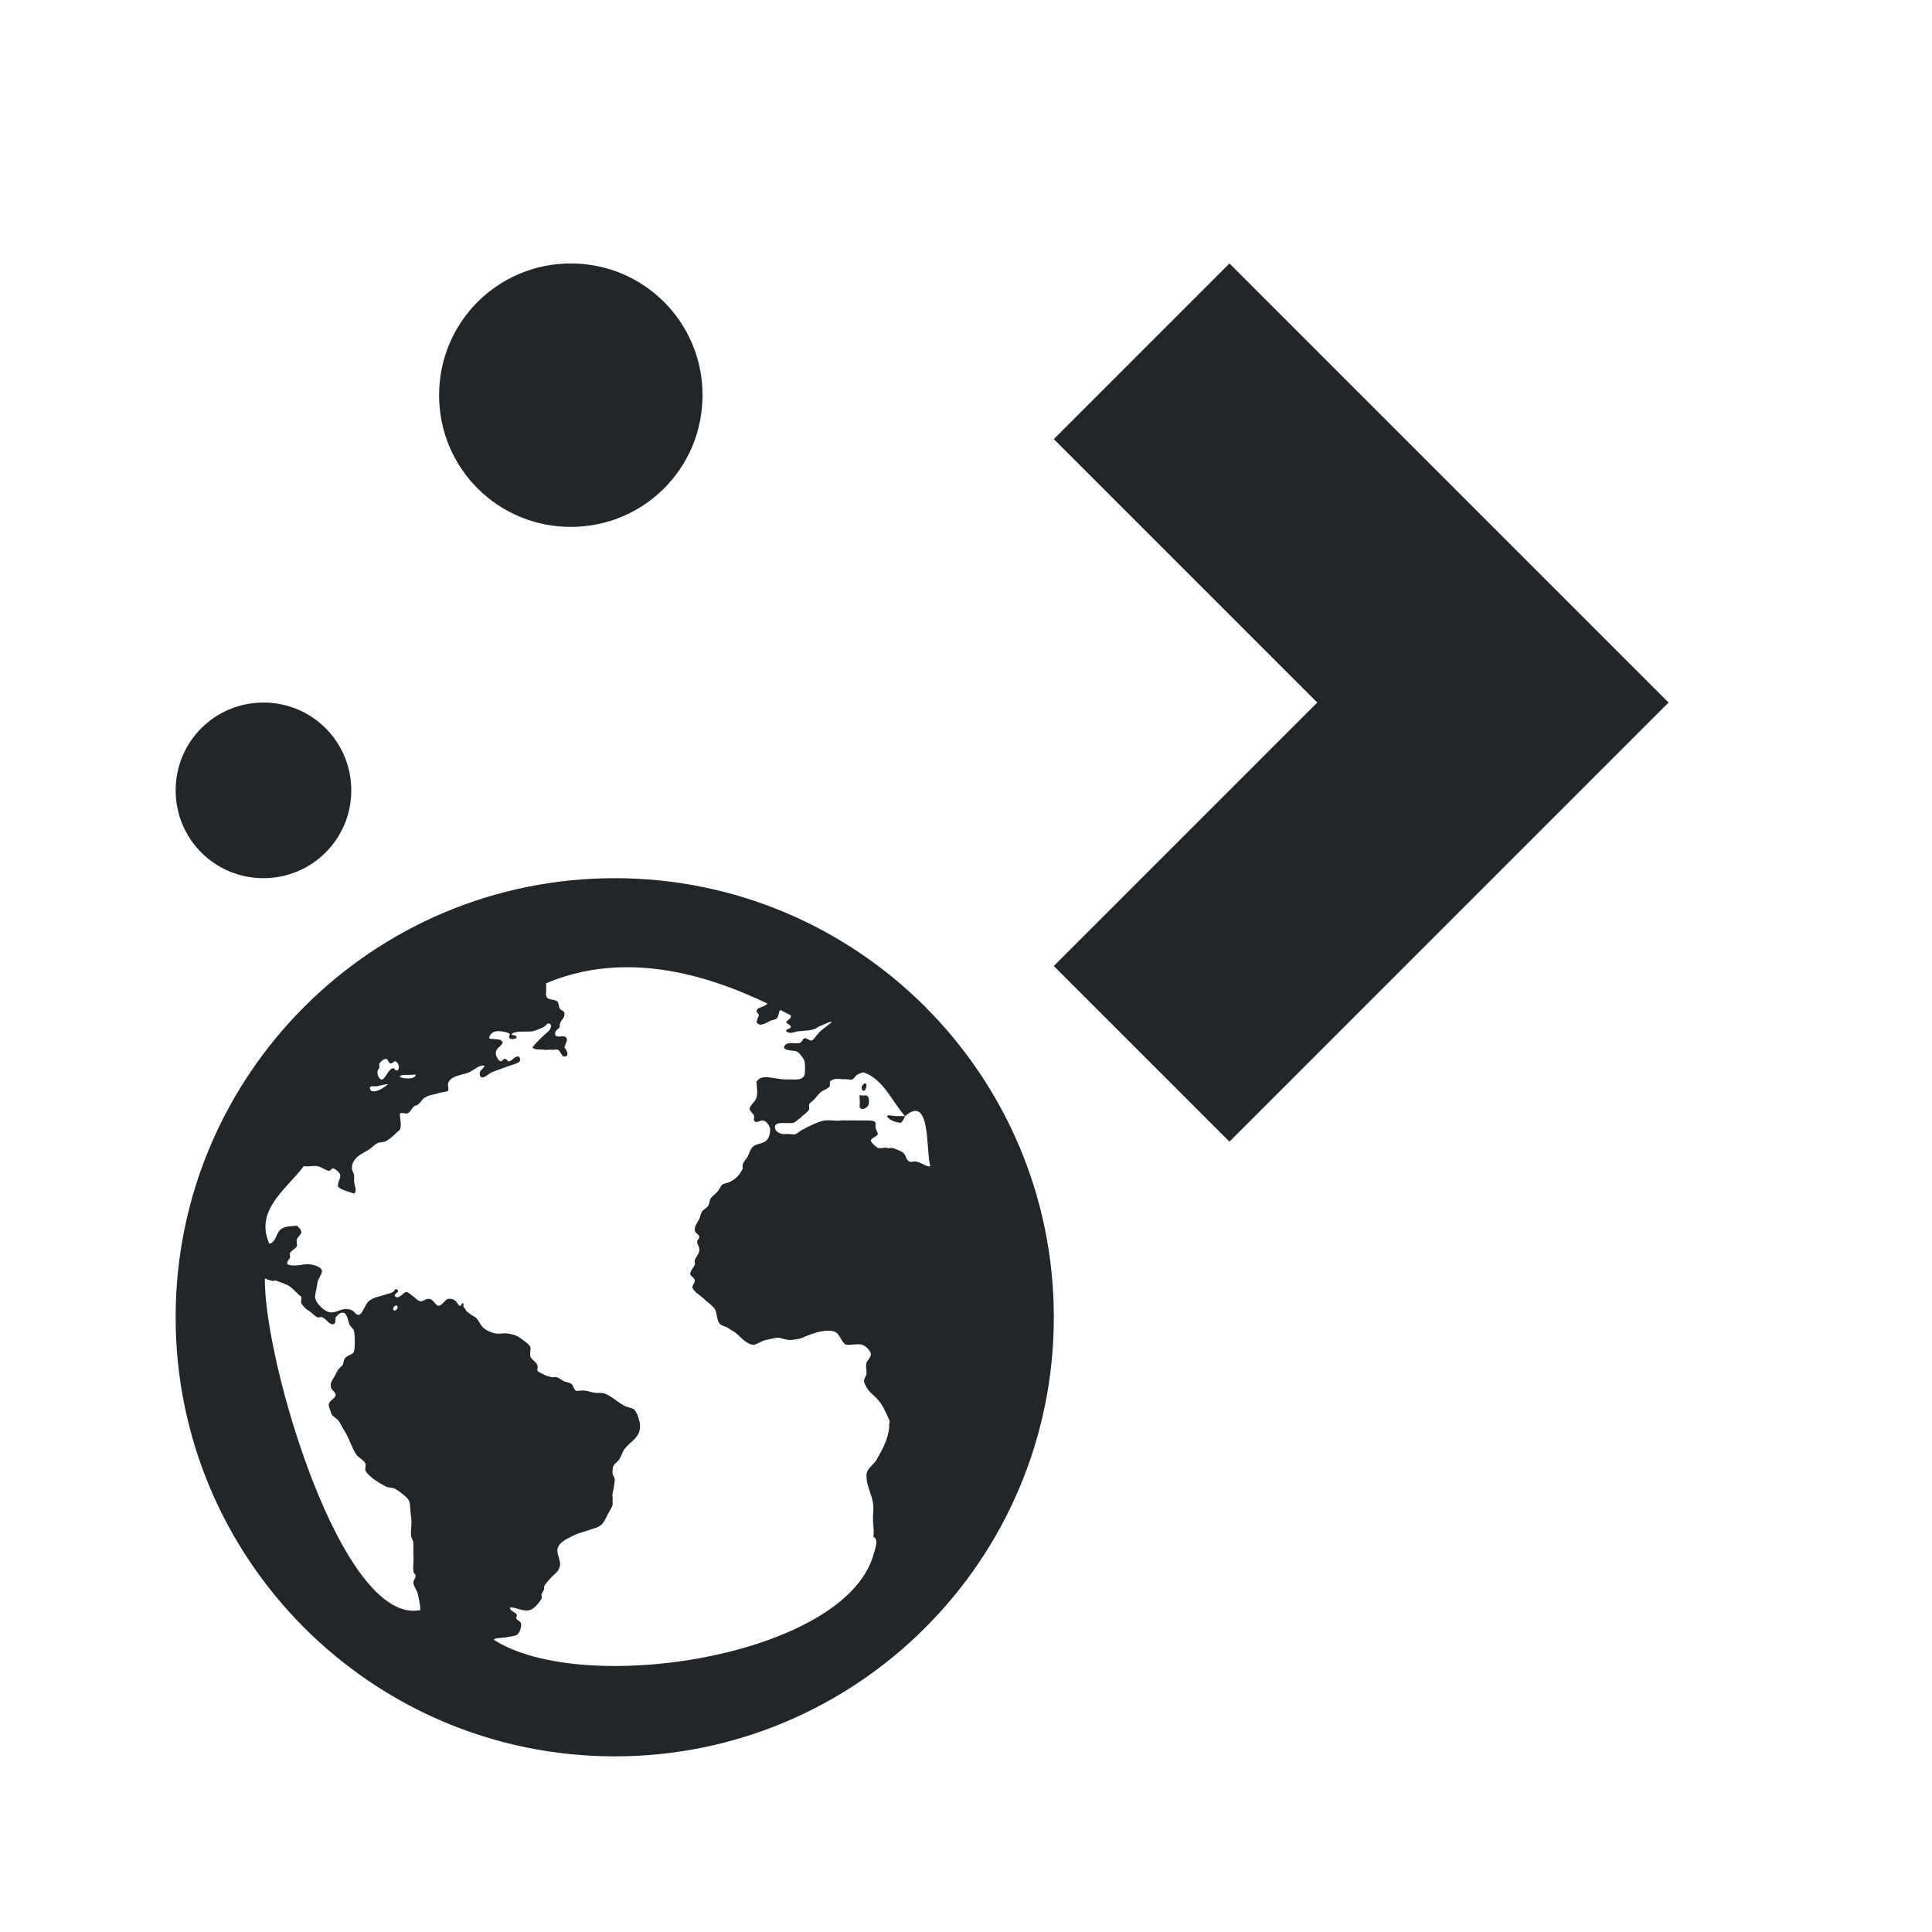
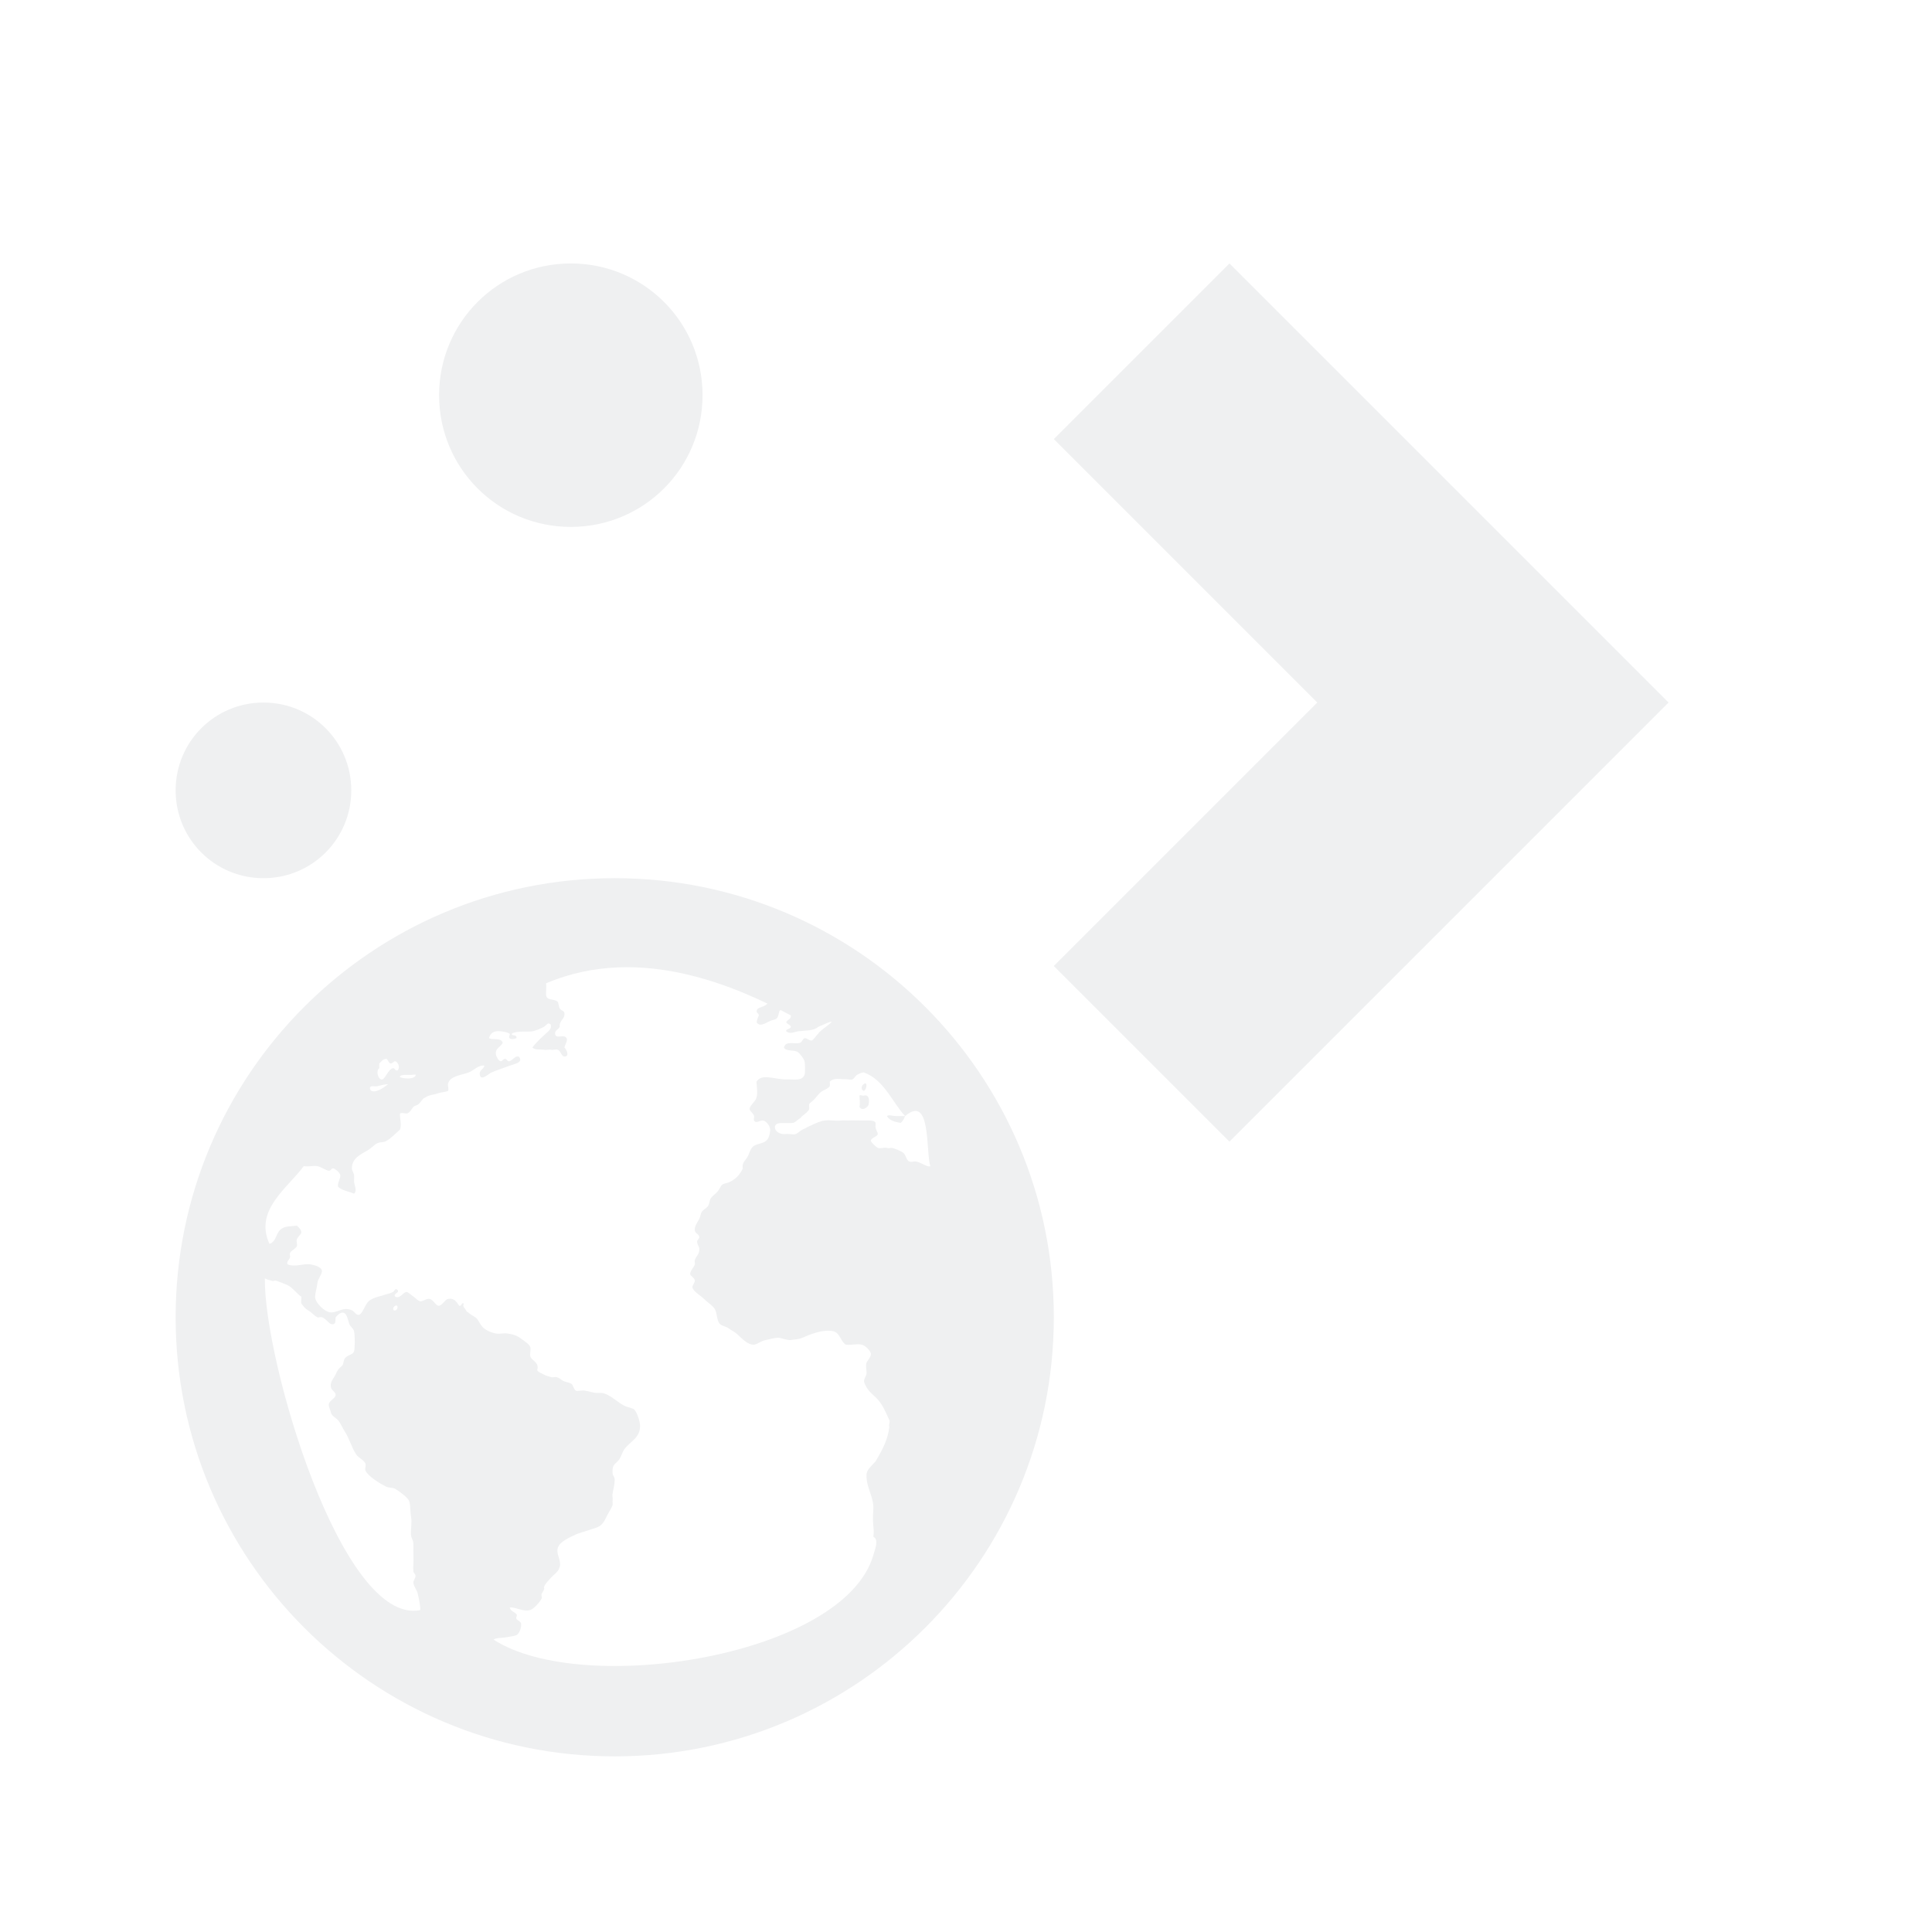
<svg xmlns="http://www.w3.org/2000/svg" viewBox="0 0 22 22">
  <defs id="defs3051">
    <style type="text/css" id="current-color-scheme">
      .ColorScheme-Text {
-         color:#232629;
+         color:#eff0f1;
      }
      </style>
  </defs>
  <path style="fill:currentColor;fill-opacity:1;stroke:none" d="m 7,10 c -2.761,0 -5,2.239 -5,5 0,2.761 2.239,5 5,5 2.761,0 5,-2.239 5,-5 0,-2.761 -2.239,-5 -5,-5 z m 2.006,1.562 c 0.003,0.048 -0.04,0.046 -0.053,0.078 0.007,0.021 0.049,0.028 0.053,0.053 -0.004,0.027 -0.063,0.023 -0.053,0.051 0.045,0.035 0.088,0.008 0.131,0 0.093,-0.012 0.177,-0.003 0.234,-0.051 0.339,-0.155 0,0.044 0,0.078 -0.019,0.013 -0.058,0.078 -0.078,0.078 -0.024,0 -0.061,-0.032 -0.078,-0.027 -0.025,0.008 -0.024,0.043 -0.053,0.053 -0.055,0.02 -0.162,-0.03 -0.182,0.053 0.023,0.048 0.115,0.024 0.156,0.051 0.026,0.017 0.071,0.077 0.078,0.105 0.007,0.023 0.01,0.131 0,0.156 -0.026,0.067 -0.107,0.052 -0.184,0.051 l -0.051,0 c -0.129,-0.008 -0.254,-0.065 -0.312,0.027 0.004,0.071 0.016,0.12 0,0.182 -0.012,0.045 -0.081,0.092 -0.078,0.131 9.166e-4,0.02 0.046,0.05 0.051,0.078 0.003,0.015 -0.007,0.037 0,0.051 0.022,0.041 0.067,-0.008 0.105,0 0.037,0.008 0.078,0.064 0.078,0.105 0,0.029 -0.009,0.075 -0.027,0.104 -0.037,0.055 -0.104,0.048 -0.156,0.078 -0.043,0.025 -0.052,0.088 -0.078,0.131 -0.028,0.047 -0.062,0.062 -0.051,0.129 -0.037,0.074 -0.079,0.12 -0.156,0.156 -0.023,0.01 -0.057,0.012 -0.078,0.027 -0.017,0.012 -0.029,0.051 -0.053,0.078 -0.029,0.033 -0.062,0.053 -0.078,0.078 -0.012,0.019 -0.013,0.051 -0.025,0.078 -0.018,0.035 -0.055,0.043 -0.078,0.078 -0.011,0.017 -0.016,0.056 -0.027,0.078 -0.027,0.048 -0.056,0.086 -0.051,0.129 0.004,0.04 0.048,0.041 0.051,0.078 0.002,0.02 -0.026,0.03 -0.025,0.053 9.167e-4,0.032 0.023,0.053 0.025,0.078 0.006,0.062 -0.039,0.089 -0.051,0.131 -0.006,0.02 0.005,0.034 0,0.051 -0.01,0.031 -0.052,0.069 -0.053,0.105 -9.167e-4,0.026 0.05,0.041 0.053,0.078 0.002,0.024 -0.032,0.055 -0.027,0.078 0.009,0.045 0.096,0.094 0.131,0.129 0.047,0.048 0.11,0.081 0.131,0.131 0.018,0.043 0.018,0.124 0.051,0.156 0.024,0.023 0.075,0.028 0.105,0.053 0.029,0.022 0.047,0.026 0.078,0.051 0.051,0.04 0.126,0.137 0.207,0.131 0.042,-0.008 0.083,-0.044 0.131,-0.053 0.049,-0.008 0.106,-0.03 0.156,-0.025 0.038,0.008 0.091,0.028 0.131,0.025 0.042,-0.008 0.081,-0.005 0.129,-0.025 0.083,-0.036 0.22,-0.095 0.34,-0.078 0.092,0.013 0.092,0.115 0.156,0.156 0.073,0.008 0.123,-0.014 0.182,0 0.044,0.011 0.099,0.069 0.104,0.104 0.004,0.036 -0.046,0.083 -0.051,0.105 -0.012,0.048 0.008,0.098 0,0.129 -0.007,0.024 -0.028,0.054 -0.027,0.078 0,0.022 0.03,0.077 0.053,0.105 0.028,0.035 0.07,0.066 0.104,0.104 0.061,0.07 0.088,0.142 0.131,0.234 0.011,0.023 -0.01,0.048 0,0.078 -0.018,0.14 -0.065,0.236 -0.156,0.391 -0.043,0.05 -0.104,0.094 -0.104,0.156 -0.003,0.15 0.085,0.246 0.078,0.391 -0.015,0.195 0.015,0.208 0,0.312 0.066,0.033 0.019,0.14 0,0.209 -0.333,1.151 -3.303,1.621 -4.324,0.963 0.015,-0.02 0.1,-0.02 0.131,-0.025 0.044,-0.008 0.106,-0.016 0.131,-0.027 0.028,-0.018 0.056,-0.078 0.051,-0.129 -0.002,-0.024 -0.032,-0.031 -0.051,-0.053 -0.016,-0.018 0.011,-0.035 0,-0.053 -0.02,-0.029 -0.07,-0.036 -0.078,-0.078 0.06,-0.012 0.148,0.052 0.234,0.027 0.041,-0.012 0.11,-0.092 0.129,-0.131 0.006,-0.012 -0.007,-0.038 0,-0.053 0.008,-0.015 0.025,-0.042 0.027,-0.051 0.006,-0.022 -0.005,-0.012 0,-0.027 0.015,-0.043 0.053,-0.073 0.078,-0.104 0.019,-0.023 0.061,-0.054 0.078,-0.078 0.02,-0.026 0.012,-0.029 0.025,-0.053 0.013,-0.076 -0.044,-0.14 -0.025,-0.207 0.02,-0.075 0.135,-0.122 0.207,-0.156 0.025,-0.012 0.057,-0.02 0.078,-0.027 0.05,-0.018 0.11,-0.034 0.156,-0.051 0.078,-0.028 0.093,-0.085 0.131,-0.156 0.018,-0.033 0.049,-0.081 0.053,-0.105 0.003,-0.022 -0.004,-0.025 0,-0.051 0.004,-0.024 -0.007,-0.05 0,-0.078 C 6.984,16.97 7,16.89 7,16.85 c 0,-0.033 -0.025,-0.048 -0.025,-0.078 -0.006,-0.108 0.038,-0.097 0.078,-0.156 0.02,-0.029 0.037,-0.085 0.051,-0.105 0.067,-0.1 0.192,-0.133 0.184,-0.285 -0.003,-0.05 -0.041,-0.168 -0.078,-0.184 -0.021,-0.009 -0.047,-0.015 -0.078,-0.025 -0.098,-0.037 -0.185,-0.148 -0.287,-0.156 l -0.053,0 c -0.04,0 -0.084,-0.02 -0.129,-0.025 -0.028,-0.008 -0.089,0.008 -0.105,0 -0.026,-0.013 -0.03,-0.064 -0.051,-0.078 -0.017,-0.012 -0.052,-0.018 -0.078,-0.027 -0.041,-0.015 -0.058,-0.047 -0.105,-0.051 -0.015,0 -0.034,0.008 -0.051,0 -0.026,-0.008 -0.054,-0.012 -0.078,-0.027 -0.03,-0.018 -0.066,-0.025 -0.078,-0.051 0.028,-0.09 -0.06,-0.104 -0.078,-0.156 -0.008,-0.024 0.008,-0.084 0,-0.105 -0.011,-0.031 -0.044,-0.052 -0.078,-0.078 -0.06,-0.047 -0.098,-0.067 -0.184,-0.078 -0.038,-0.008 -0.083,0.008 -0.129,0 -0.048,-0.008 -0.12,-0.036 -0.156,-0.078 C 5.455,15.063 5.443,15.019 5.412,15 c -0.029,-0.018 -0.058,-0.034 -0.078,-0.053 -0.009,-0.008 -0.019,-0.006 -0.027,-0.025 -0.015,-0.031 -0.044,-0.041 -0.025,-0.078 -0.033,-0.017 -0.017,0.031 -0.053,0.025 -0.032,-0.046 -0.056,-0.091 -0.129,-0.078 -0.033,0.008 -0.066,0.077 -0.105,0.078 -0.032,0 -0.061,-0.071 -0.104,-0.078 -0.032,-0.008 -0.081,0.032 -0.104,0.027 -0.036,-0.008 -0.046,-0.031 -0.078,-0.053 -0.024,-0.016 -0.065,-0.054 -0.078,-0.053 -0.042,0 -0.073,0.083 -0.131,0.053 -0.028,-0.036 0.059,-0.045 0.025,-0.078 -0.025,-0.024 -0.031,0.014 -0.051,0.025 -0.023,0.015 -0.052,0.018 -0.078,0.027 -0.057,0.022 -0.111,0.027 -0.156,0.051 -0.042,0.022 -0.054,0.035 -0.078,0.078 -0.019,0.035 -0.049,0.104 -0.078,0.105 -0.035,0 -0.046,-0.039 -0.078,-0.053 -0.096,-0.042 -0.155,0.024 -0.234,0.025 -0.073,0 -0.187,-0.112 -0.184,-0.182 0.002,-0.043 0.022,-0.104 0.027,-0.156 0.004,-0.042 0.05,-0.093 0.051,-0.131 9.167e-4,-0.052 -0.096,-0.072 -0.129,-0.078 -0.078,-0.014 -0.173,0.035 -0.262,0 -0.017,-0.028 0.017,-0.05 0.027,-0.078 0.006,-0.015 -0.006,-0.033 0,-0.051 0.01,-0.027 0.066,-0.05 0.078,-0.078 0.009,-0.022 -0.009,-0.051 0,-0.078 0.011,-0.03 0.048,-0.056 0.051,-0.078 0.003,-0.028 -0.028,-0.06 -0.051,-0.078 -0.069,0.008 -0.116,0.005 -0.156,0.025 -0.09,0.041 -0.065,0.153 -0.156,0.182 -0.176,-0.386 0.208,-0.635 0.391,-0.885 0.065,0.009 0.097,-0.008 0.156,0 0.04,0.008 0.097,0.049 0.129,0.053 0.027,0 0.028,-0.031 0.053,-0.027 0.025,0.008 0.074,0.048 0.078,0.078 0.004,0.037 -0.036,0.09 -0.025,0.131 0.039,0.04 0.126,0.055 0.182,0.078 0.037,-0.031 0.006,-0.088 0,-0.131 -9.167e-4,-0.019 0.002,-0.061 0,-0.078 -0.004,-0.03 -0.025,-0.052 -0.025,-0.078 0,-0.119 0.102,-0.16 0.182,-0.207 0.034,-0.02 0.074,-0.063 0.104,-0.078 0.042,-0.021 0.07,-0.007 0.105,-0.027 0.063,-0.036 0.107,-0.088 0.156,-0.129 0.023,-0.054 -0.002,-0.13 0,-0.184 0.023,-0.014 0.054,0 0.078,0 0.038,-0.008 0.056,-0.056 0.078,-0.078 0.013,-0.013 0.036,-0.013 0.051,-0.025 0.038,-0.03 0.045,-0.065 0.078,-0.078 0.012,-0.008 0.034,-0.02 0.053,-0.025 0.025,-0.008 0.064,-0.012 0.104,-0.027 0.026,-0.009 0.095,-0.015 0.105,-0.025 0.013,-0.013 -0.003,-0.059 0,-0.078 0.02,-0.094 0.15,-0.099 0.234,-0.131 0.058,-0.022 0.117,-0.09 0.182,-0.078 -0.013,0.045 -0.064,0.051 -0.053,0.105 0.014,0.076 0.104,-0.017 0.131,-0.027 0.051,-0.022 0.142,-0.053 0.209,-0.078 0.058,-0.021 0.159,-0.036 0.104,-0.104 -0.046,-0.008 -0.064,0.036 -0.104,0.053 -0.028,0.008 -0.029,-0.025 -0.053,-0.027 -0.023,0 -0.03,0.032 -0.053,0.027 -0.023,-0.008 -0.047,-0.051 -0.051,-0.078 -0.009,-0.07 0.05,-0.079 0.078,-0.131 -0.019,-0.063 -0.103,-0.028 -0.156,-0.053 0.006,-0.037 0.034,-0.07 0.078,-0.078 0.036,-0.008 0.135,0.008 0.156,0.027 0.013,0.011 -0.019,0.033 0,0.051 0.022,0.019 0.05,0.008 0.078,0 0.01,-0.048 -0.061,-0.02 -0.053,-0.051 0.057,-0.037 0.165,-0.018 0.234,-0.027 0.04,-0.008 0.095,-0.032 0.131,-0.051 0.033,-0.019 0.043,-0.059 0.078,-0.027 0.01,0.034 -0.008,0.06 -0.027,0.078 -0.064,0.057 -0.132,0.118 -0.182,0.184 0.031,0.03 0.079,0.02 0.131,0.025 0.02,0.008 0.057,-0.004 0.078,0 0.025,0.008 0.058,-0.008 0.078,0 0.035,0.008 0.043,0.078 0.078,0.078 0.057,0 0.033,-0.066 0,-0.104 0.01,-0.039 0.04,-0.078 0.025,-0.105 -0.026,-0.052 -0.126,0.017 -0.131,-0.051 -0.003,-0.042 0.038,-0.046 0.053,-0.078 -0.007,-0.08 0.061,-0.084 0.053,-0.156 -0.004,-0.03 -0.032,-0.024 -0.053,-0.053 -0.011,-0.015 -0.013,-0.066 -0.025,-0.078 -0.043,-0.037 -0.126,-0.008 -0.131,-0.078 -0.002,-0.042 0.006,-0.086 0,-0.131 1.09,-0.462 2.206,0.059 2.787,0.365 z M 8.797,11.381 c -0.015,0.008 -0.012,0.017 -0.025,0.025 -0.032,0.019 -0.054,0.044 -0.078,0.053 -0.034,0.013 -0.073,0.02 -0.078,0.051 -0.004,0.026 0.026,0.029 0.025,0.053 -0.013,0.031 -0.019,0.041 -0.025,0.078 0.042,0.069 0.129,-0.015 0.182,-0.025 0.023,-0.008 0.04,-0.007 0.053,-0.027 0.014,-0.022 0.015,-0.046 0.025,-0.078 0.145,-0.097 -0.056,-0.093 -0.078,-0.129 z m -4.4,0.676 c 0.02,0 0.027,0.051 0.051,0.053 0.023,0 0.039,-0.029 0.053,-0.025 0.035,0.009 0.059,0.078 0.025,0.104 -0.028,0.008 -0.031,-0.029 -0.051,-0.025 -0.057,0.01 -0.088,0.132 -0.131,0.129 -0.04,-0.008 -0.066,-0.1 -0.025,-0.129 9.166e-4,-0.025 -0.002,-0.027 0,-0.053 0.013,-0.015 0.045,-0.055 0.078,-0.053 z m 5.441,0.156 c 0.228,0.079 0.329,0.349 0.469,0.496 0.298,-0.256 0.233,0.398 0.287,0.572 -0.044,0.008 -0.095,-0.039 -0.156,-0.053 -0.025,-0.008 -0.058,0.008 -0.078,0 -0.046,-0.015 -0.039,-0.076 -0.078,-0.104 -0.023,-0.016 -0.095,-0.049 -0.131,-0.053 -0.023,0 -0.027,0.008 -0.051,0 -0.028,-0.008 -0.082,0.012 -0.105,0 -0.023,-0.014 -0.072,-0.059 -0.078,-0.078 -0.009,-0.031 0.076,-0.052 0.078,-0.078 0.002,-0.02 -0.021,-0.047 -0.025,-0.078 -0.003,-0.018 0.004,-0.038 0,-0.051 -0.006,-0.022 -0.044,-0.027 -0.078,-0.027 l -0.078,0 c -0.037,0 -0.11,-0.003 -0.156,0 -0.028,0 -0.052,-0.003 -0.078,0 -0.072,0.008 -0.125,-0.008 -0.182,0 -0.041,0 -0.118,0.035 -0.156,0.053 -0.019,0.009 -0.028,0.013 -0.053,0.025 -0.012,0.008 -0.038,0.021 -0.053,0.027 -0.023,0.011 -0.056,0.044 -0.078,0.051 -0.032,0.008 -0.07,-0.008 -0.129,0 -0.042,0 -0.105,-0.027 -0.105,-0.078 -9.166e-4,-0.077 0.136,-0.037 0.209,-0.051 0.028,-0.008 0.045,-0.033 0.078,-0.053 0.016,-0.009 0.01,-0.015 0.025,-0.025 0.025,-0.018 0.074,-0.058 0.078,-0.078 0.003,-0.018 -0.003,-0.039 0,-0.053 0.003,-0.018 0.03,-0.029 0.053,-0.053 0.035,-0.035 0.06,-0.081 0.104,-0.104 0.029,-0.015 0.065,-0.029 0.078,-0.053 0.003,-0.027 -9.166e-4,-0.026 0,-0.051 0.018,-0.017 0.038,-0.024 0.053,-0.027 0.045,-0.01 0.078,0.003 0.131,0 0.022,0 0.054,0.011 0.078,0 0.02,-0.013 0.031,-0.041 0.051,-0.051 0.022,-0.012 0.051,-0.026 0.078,-0.027 z m 0.469,0.496 -0.104,0 c -0.037,0 -0.082,-0.019 -0.104,0 0.031,0.05 0.087,0.066 0.156,0.078 0.025,-0.018 0.039,-0.046 0.051,-0.078 z m -5.703,-0.469 0.078,0 c 0.021,0 0.044,-0.008 0.053,0 -0.013,0.055 -0.138,0.045 -0.182,0.025 0.002,-0.021 0.024,-0.022 0.051,-0.025 z M 4.422,12.344 c -0.036,0.026 -0.073,0.06 -0.131,0.078 -0.032,0.01 -0.072,0.01 -0.078,-0.025 -0.007,-0.043 0.05,-0.023 0.078,-0.027 0.037,-0.008 0.088,-0.024 0.131,-0.025 z m 5.416,0 c -0.028,0.009 -0.041,0.07 0,0.078 0.019,-0.012 0.032,-0.042 0.027,-0.078 -0.011,-0.012 -0.019,-0.008 -0.027,0 z m -0.051,0.131 c 9.166e-4,0.047 0.009,0.088 0,0.129 0.027,0.052 0.09,0.01 0.104,-0.025 0.016,-0.087 -0.013,-0.114 -0.053,-0.104 -0.013,0.008 -0.037,-0.011 -0.051,-1e-6 z m -6.771,2.082 c 0.021,0.011 0.051,0.021 0.078,0.027 0.022,0.008 0.032,-0.007 0.053,0 0.044,0.015 0.094,0.035 0.129,0.051 0.053,0.023 0.11,0.104 0.156,0.131 0.002,0.027 -0.008,0.058 0,0.078 0.022,0.029 0.043,0.058 0.078,0.078 0.042,0.023 0.065,0.06 0.105,0.078 0.014,0.008 0.029,-0.008 0.051,0 0.055,0.017 0.083,0.092 0.131,0.078 0.031,-0.009 0.02,-0.048 0.025,-0.078 0.021,-0.022 0.046,-0.053 0.078,-0.053 0.052,0 0.059,0.08 0.078,0.131 0.011,0.028 0.045,0.048 0.053,0.078 0.013,0.052 0.011,0.204 0,0.234 -0.013,0.038 -0.072,0.036 -0.104,0.078 -0.015,0.02 -0.016,0.064 -0.027,0.078 -0.02,0.024 -0.036,0.029 -0.051,0.053 -0.008,0.013 -0.02,0.033 -0.027,0.051 -0.025,0.053 -0.072,0.092 -0.051,0.156 0.008,0.026 0.051,0.047 0.051,0.078 0,0.037 -0.072,0.065 -0.078,0.105 -0.004,0.029 0.018,0.065 0.027,0.104 0.007,0.029 0.061,0.059 0.078,0.078 0.029,0.033 0.051,0.09 0.078,0.131 0.052,0.081 0.077,0.181 0.129,0.26 0.028,0.041 0.087,0.061 0.105,0.104 0.009,0.022 -0.008,0.058 0,0.078 0.03,0.068 0.167,0.15 0.234,0.184 0.032,0.016 0.074,0.009 0.104,0.025 0.044,0.025 0.134,0.092 0.156,0.131 0.02,0.035 0.015,0.126 0.025,0.182 0.013,0.073 -0.003,0.13 0,0.209 0.002,0.043 0.027,0.061 0.027,0.104 0,0.015 9.166e-4,0.062 0,0.078 -9.167e-4,0.052 0.004,0.104 0,0.156 -0.002,0.028 -0.002,0.054 0,0.078 0.002,0.026 0.024,0.029 0.025,0.053 0.002,0.024 -0.028,0.059 -0.025,0.078 0.006,0.052 0.041,0.08 0.051,0.129 0.008,0.038 0.032,0.138 0.027,0.184 C 3.888,18.51 3.003,15.484 3.016,14.557 Z M 4.5,14.869 c 0.04,-0.018 0.032,0.047 0,0.053 -0.031,0.008 -0.03,-0.038 0,-0.053 z" class="ColorScheme-Text" />
  <path style="fill:currentColor;fill-opacity:1;stroke:none" d="m 14,3 -2,2 3,3 -3,3 2,2 3,-3 2,-2 z" class="ColorScheme-Text" />
  <path style="fill:currentColor;fill-opacity:1;stroke:none" d="M 6.5,3 C 5.669,3 5,3.669 5,4.5 5,5.331 5.669,6 6.5,6 7.331,6 8,5.331 8,4.5 8,3.669 7.331,3 6.5,3 Z" class="ColorScheme-Text" />
  <path style="fill:currentColor;fill-opacity:1;stroke:none" d="M 3,8 C 2.446,8 2,8.446 2,9 2,9.554 2.446,10 3,10 3.554,10 4,9.554 4,9 4,8.446 3.554,8 3,8 Z" class="ColorScheme-Text" />
</svg>
